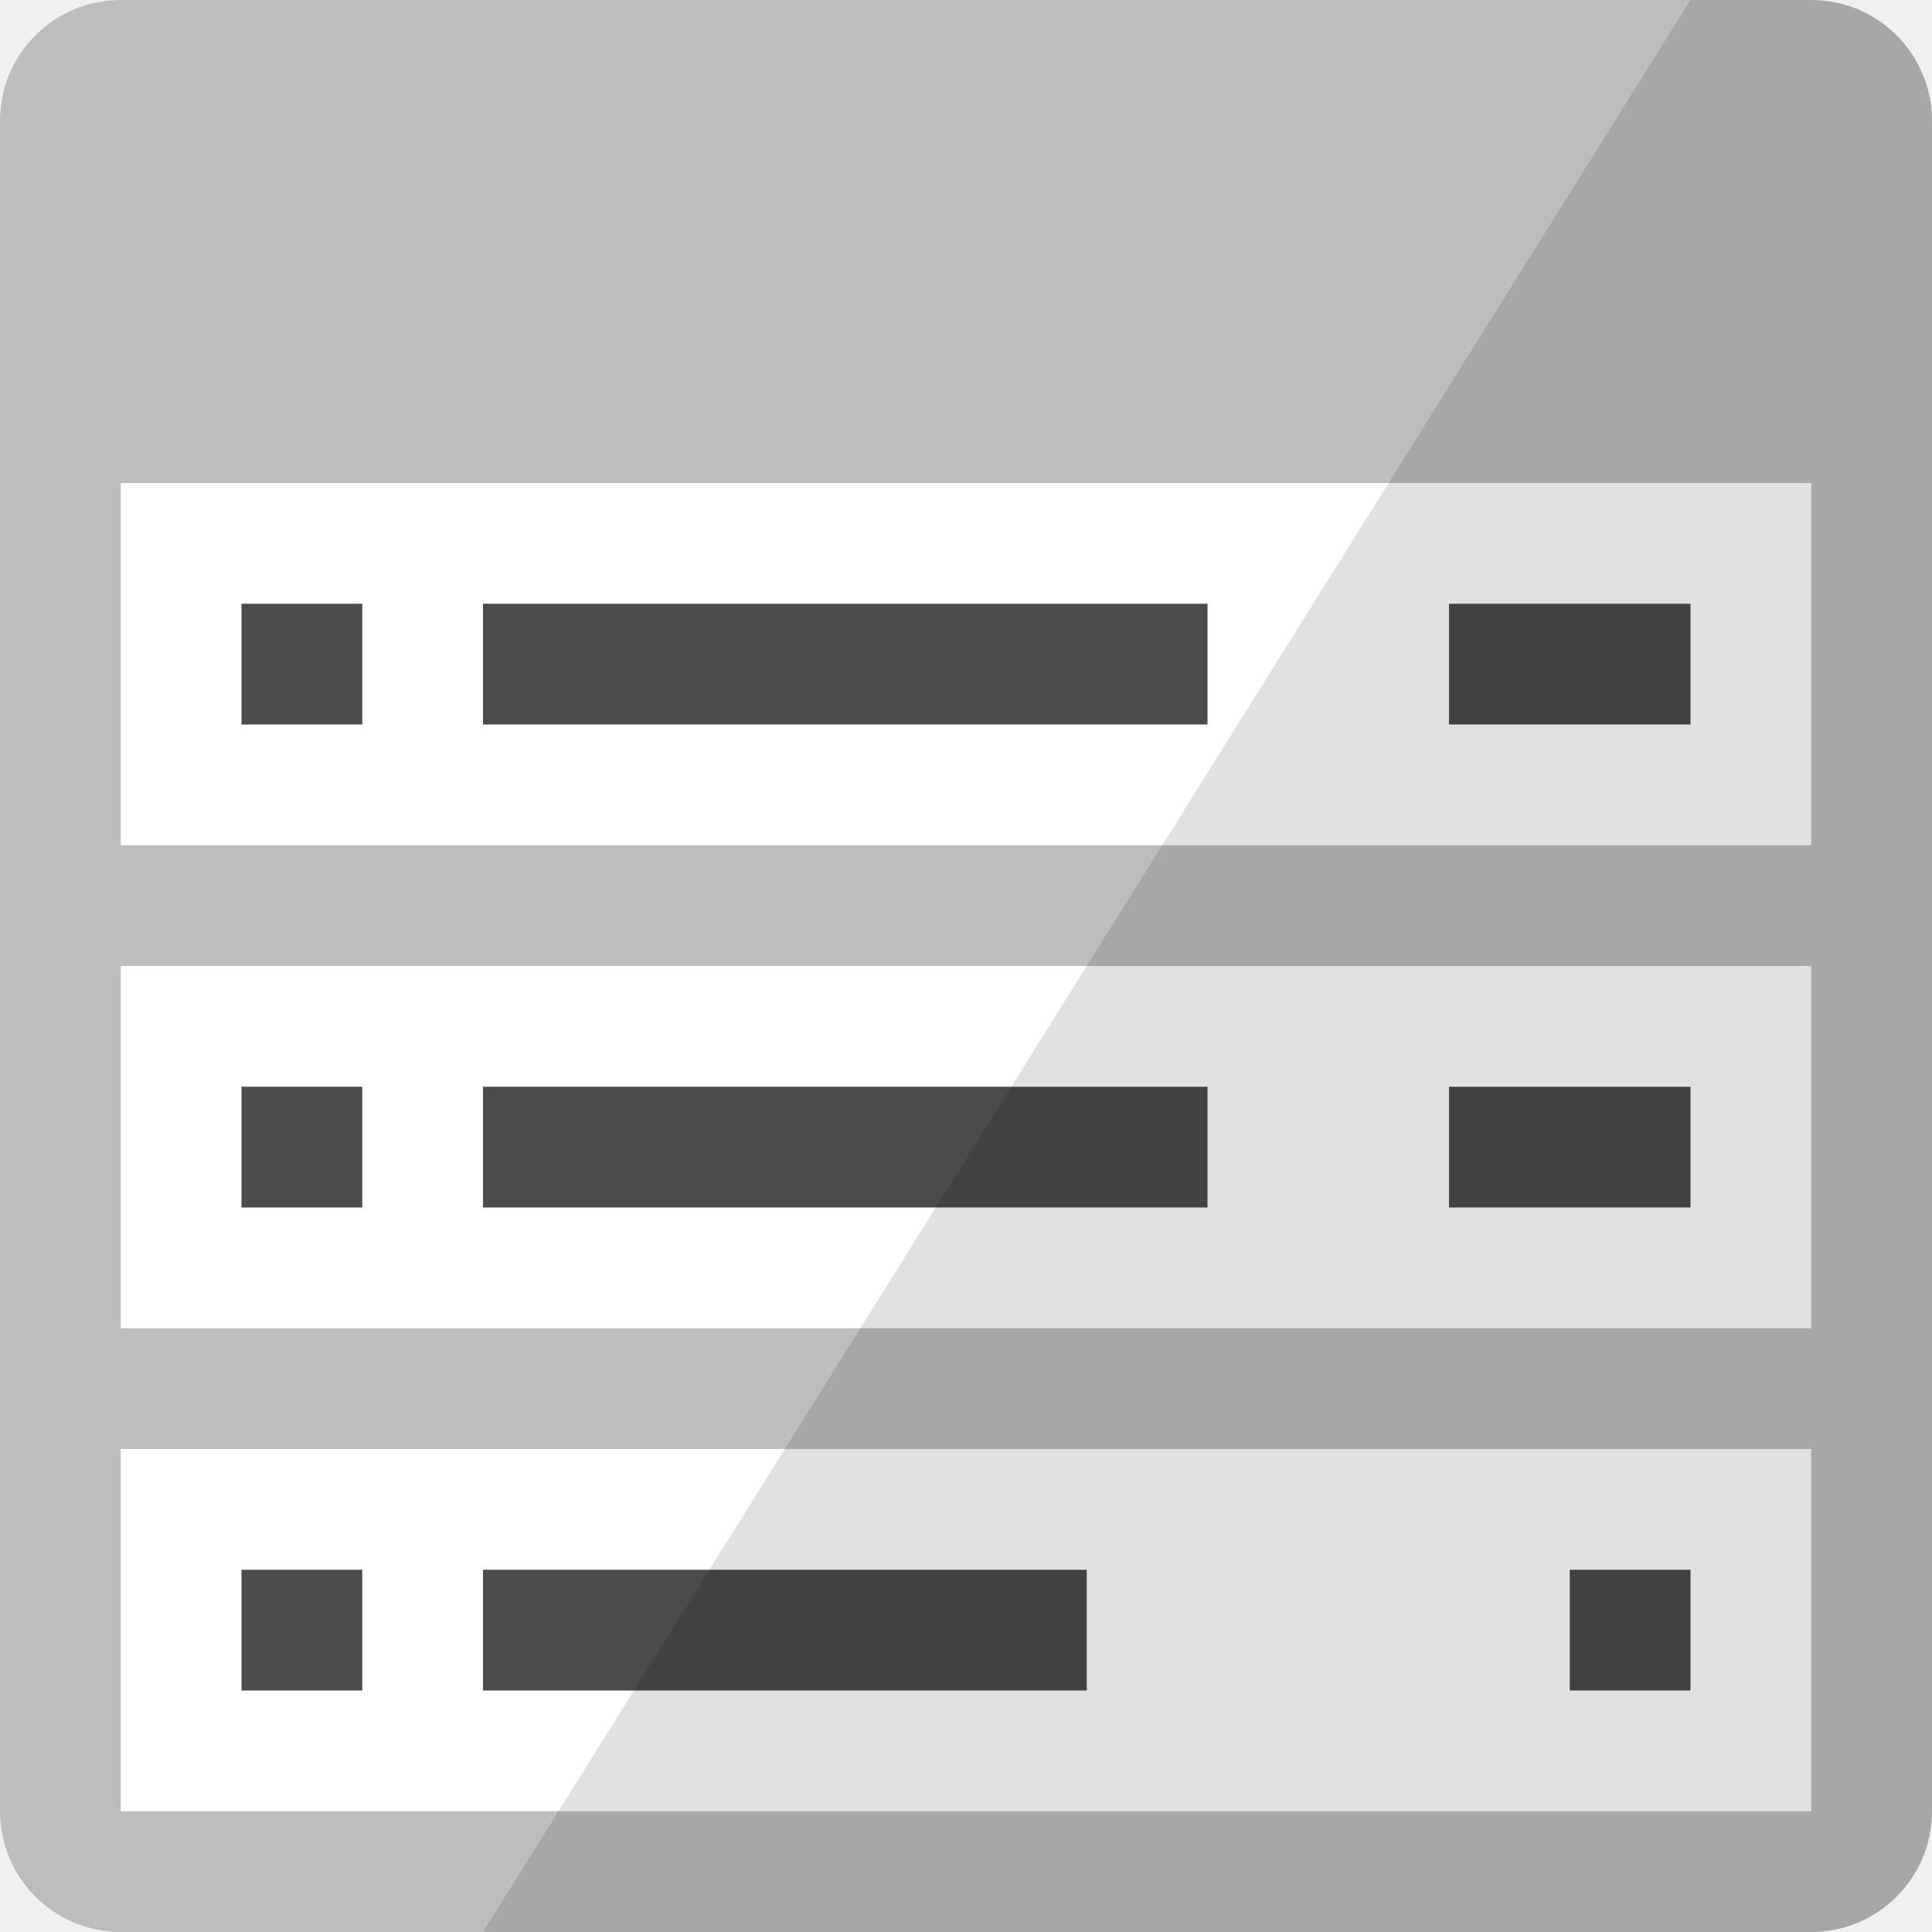
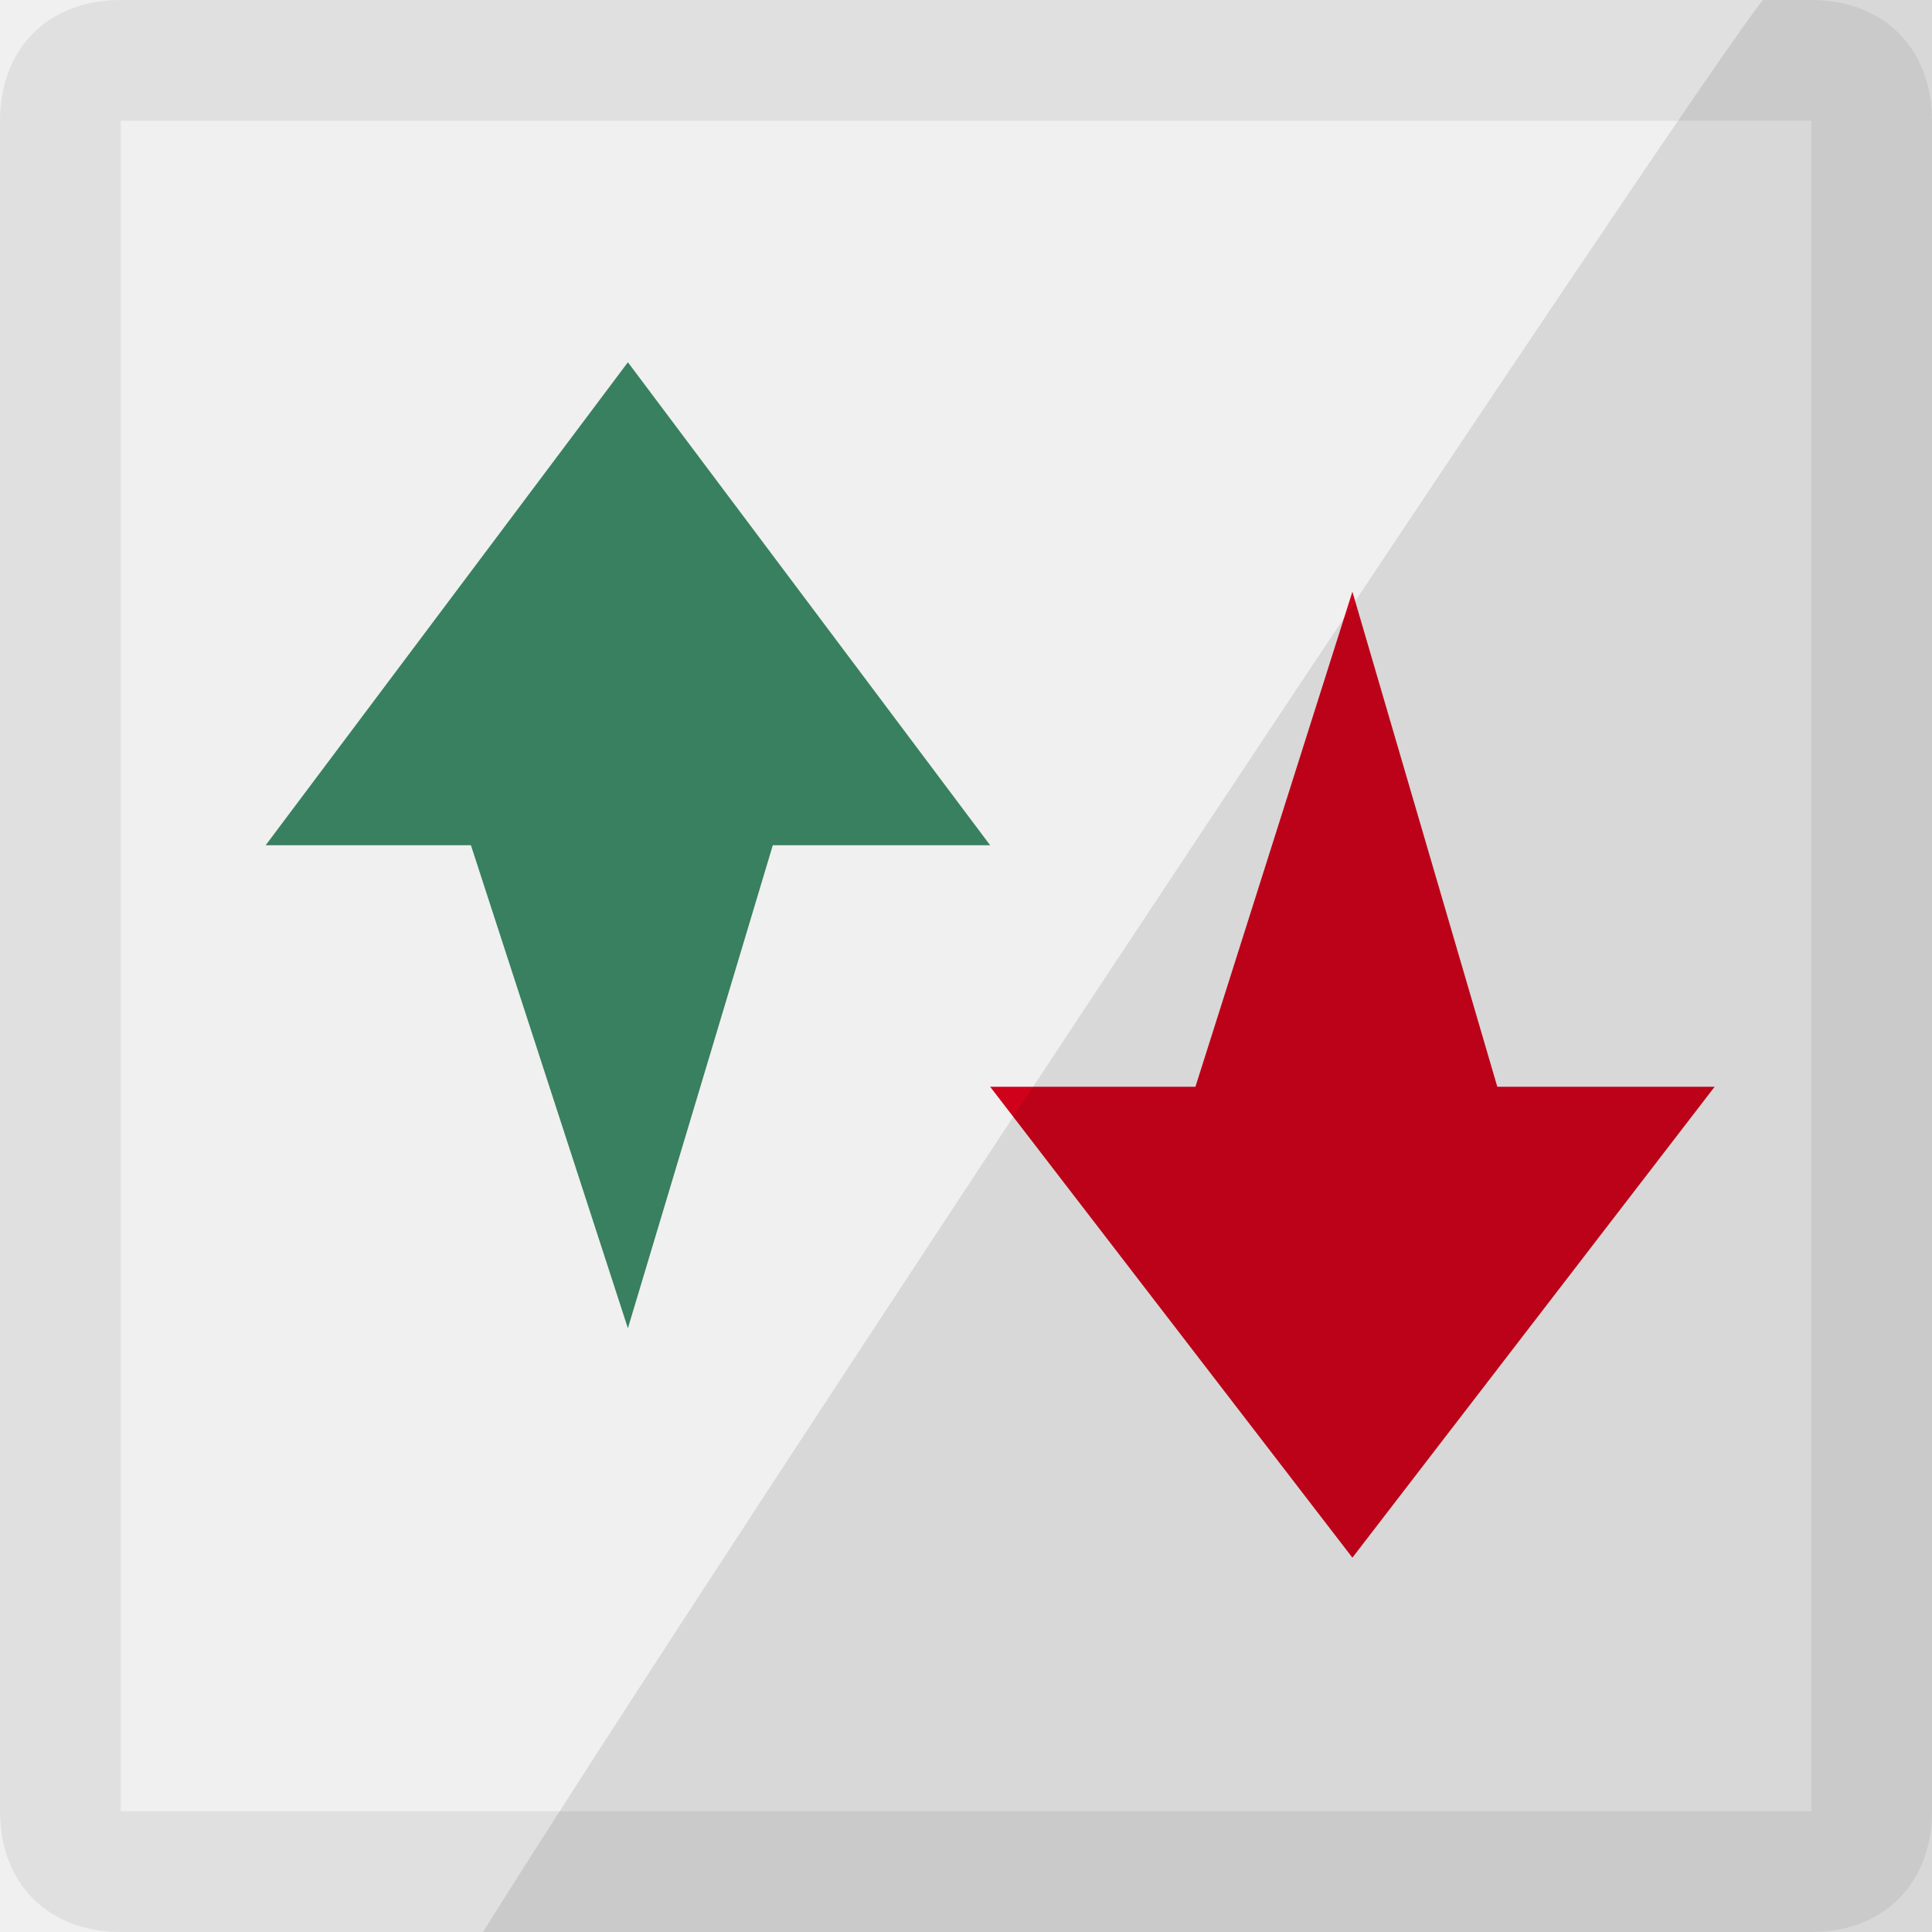
- <svg xmlns="http://www.w3.org/2000/svg" xmlns:xlink="http://www.w3.org/1999/xlink" width="16px" height="16px" viewBox="0 0 16 16" version="1.1">
-   <defs>
-     <rect id="path-1" x="0" y="0" width="16" height="16" rx="1" />
-   </defs>
-   <g stroke="none" stroke-width="1" fill="none" fill-rule="evenodd">
-     <g>
-       <g>
-         <mask id="mask-2" fill="white">
-           <use xlink:href="#path-1" />
-         </mask>
-         <use fill="#BDBDBD" xlink:href="#path-1" />
-         <path d="M1,12 L1,15 L15,15 L15,12 L1,12 Z M1,8 L1,11 L15,11 L15,8 L1,8 Z M1,4 L1,7 L15,7 L15,4 L1,4 Z" fill="#FFFFFF" mask="url(#mask-2)" />
-         <path d="M2,5 L2,6 L3,6 L3,5 L2,5 Z M2,13 L2,14 L3,14 L3,13 L2,13 Z M12,5 L12,6 L14,6 L14,5 L12,5 Z M4,5 L4,6 L10,6 L10,5 L4,5 Z M4,9 L4,10 L10,10 L10,9 L4,9 Z M4,13 L4,14 L9,14 L9,13 L4,13 Z M2,9 L2,10 L3,10 L3,9 L2,9 Z M12,9 L12,10 L14,10 L14,9 L12,9 Z M13,13 L13,14 L14,14 L14,13 L13,13 Z" fill="#4B4B4B" mask="url(#mask-2)" />
-         <path d="M16,0 L16,16 L4,16 L14,0 L16,0 Z" opacity="0.12" fill="#000000" mask="url(#mask-2)" />
-       </g>
-     </g>
+ <svg xmlns="http://www.w3.org/2000/svg" version="1.1" id="Icon_Trend" x="0px" y="0px" viewBox="0 0 16 16" enable-background="new 0 0 16 16" xml:space="preserve">
+   <g>
+     <path fill="#E0E0E0" d="M15,1L15,1v14L1,15L1,1H15 M15,0H1C0.4,0,0,0.4,0,1v14c0,0.6,0.4,1,1,1h14c0.6,0,1-0.4,1-1V1   C16,0.4,15.6,0,15,0L15,0z" />
  </g>
+   <polygon fill-rule="evenodd" clip-rule="evenodd" fill="#38805F" points="5.2,11 3.9,7 2.2,7 5.2,3 8.2,7 6.4,7 " />
+   <polygon fill-rule="evenodd" clip-rule="evenodd" fill="#D0021B" points="11.2,4.9 9.9,9 8.2,9 11.2,12.9 14.2,9 12.4,9 " />
+   <path opacity="0.1" d="M14.6,0C14.1,0.6,6,12.8,4,16h12V0H14.6z" />
</svg>
